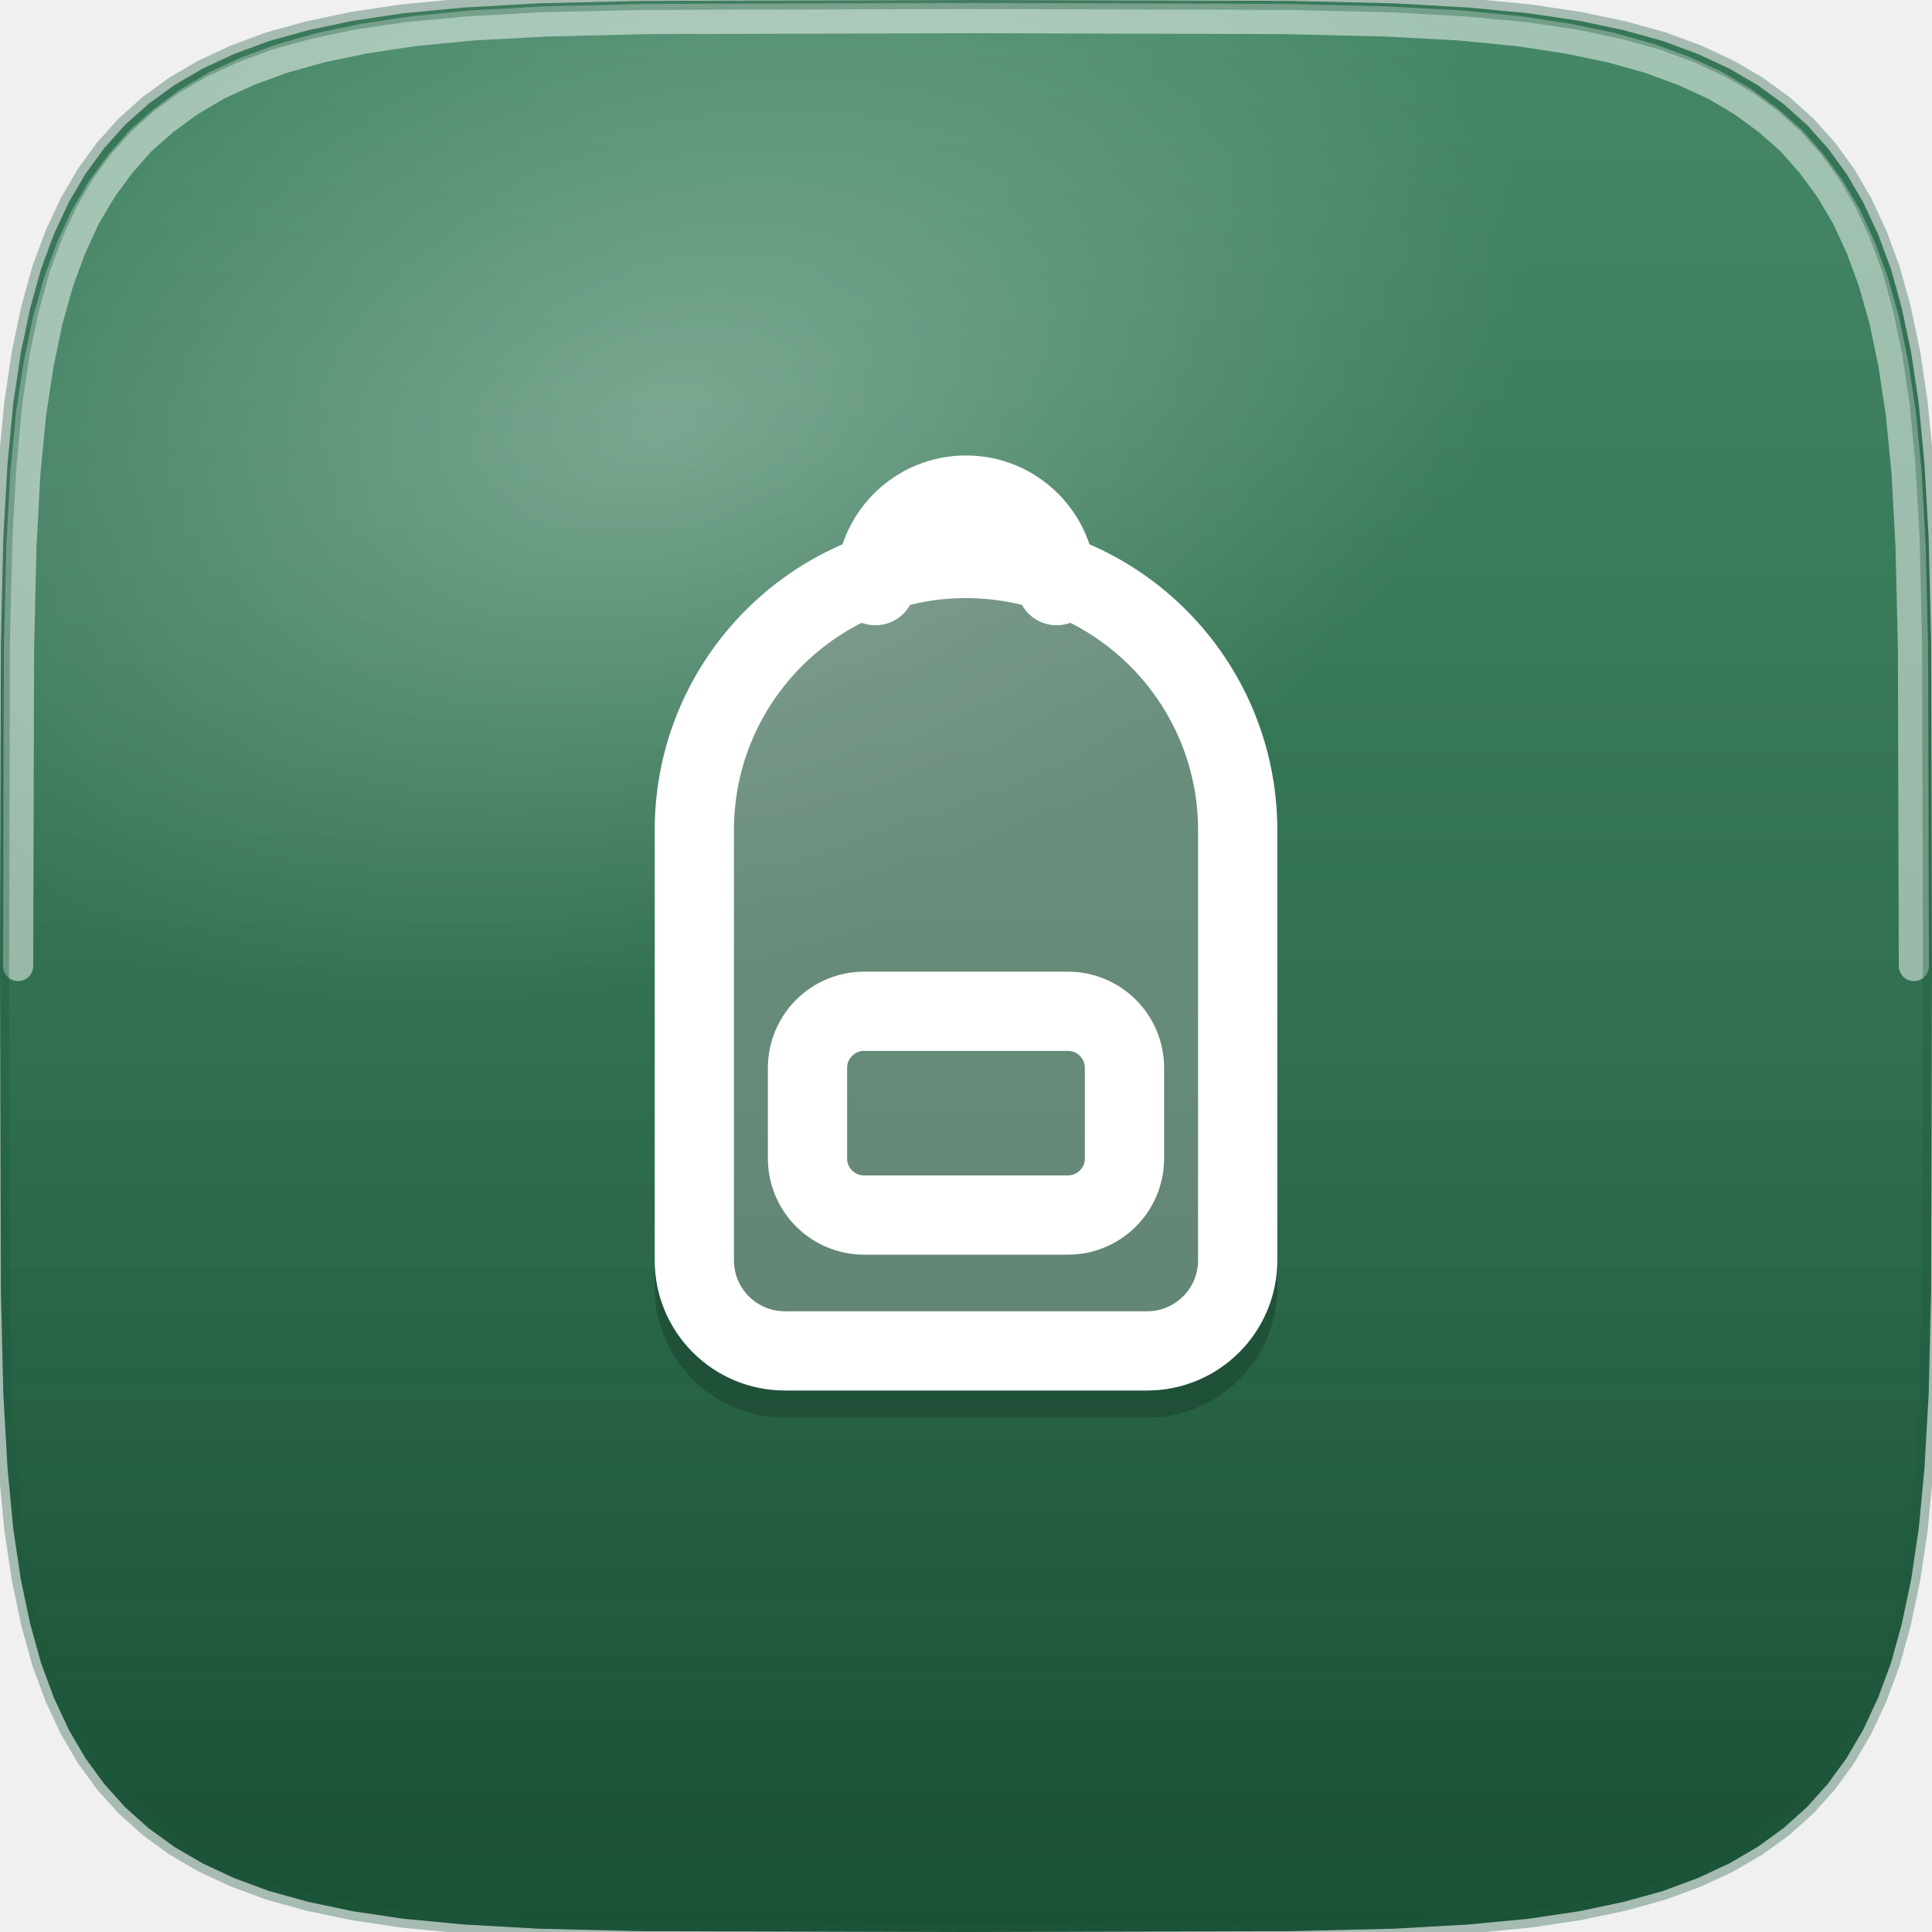
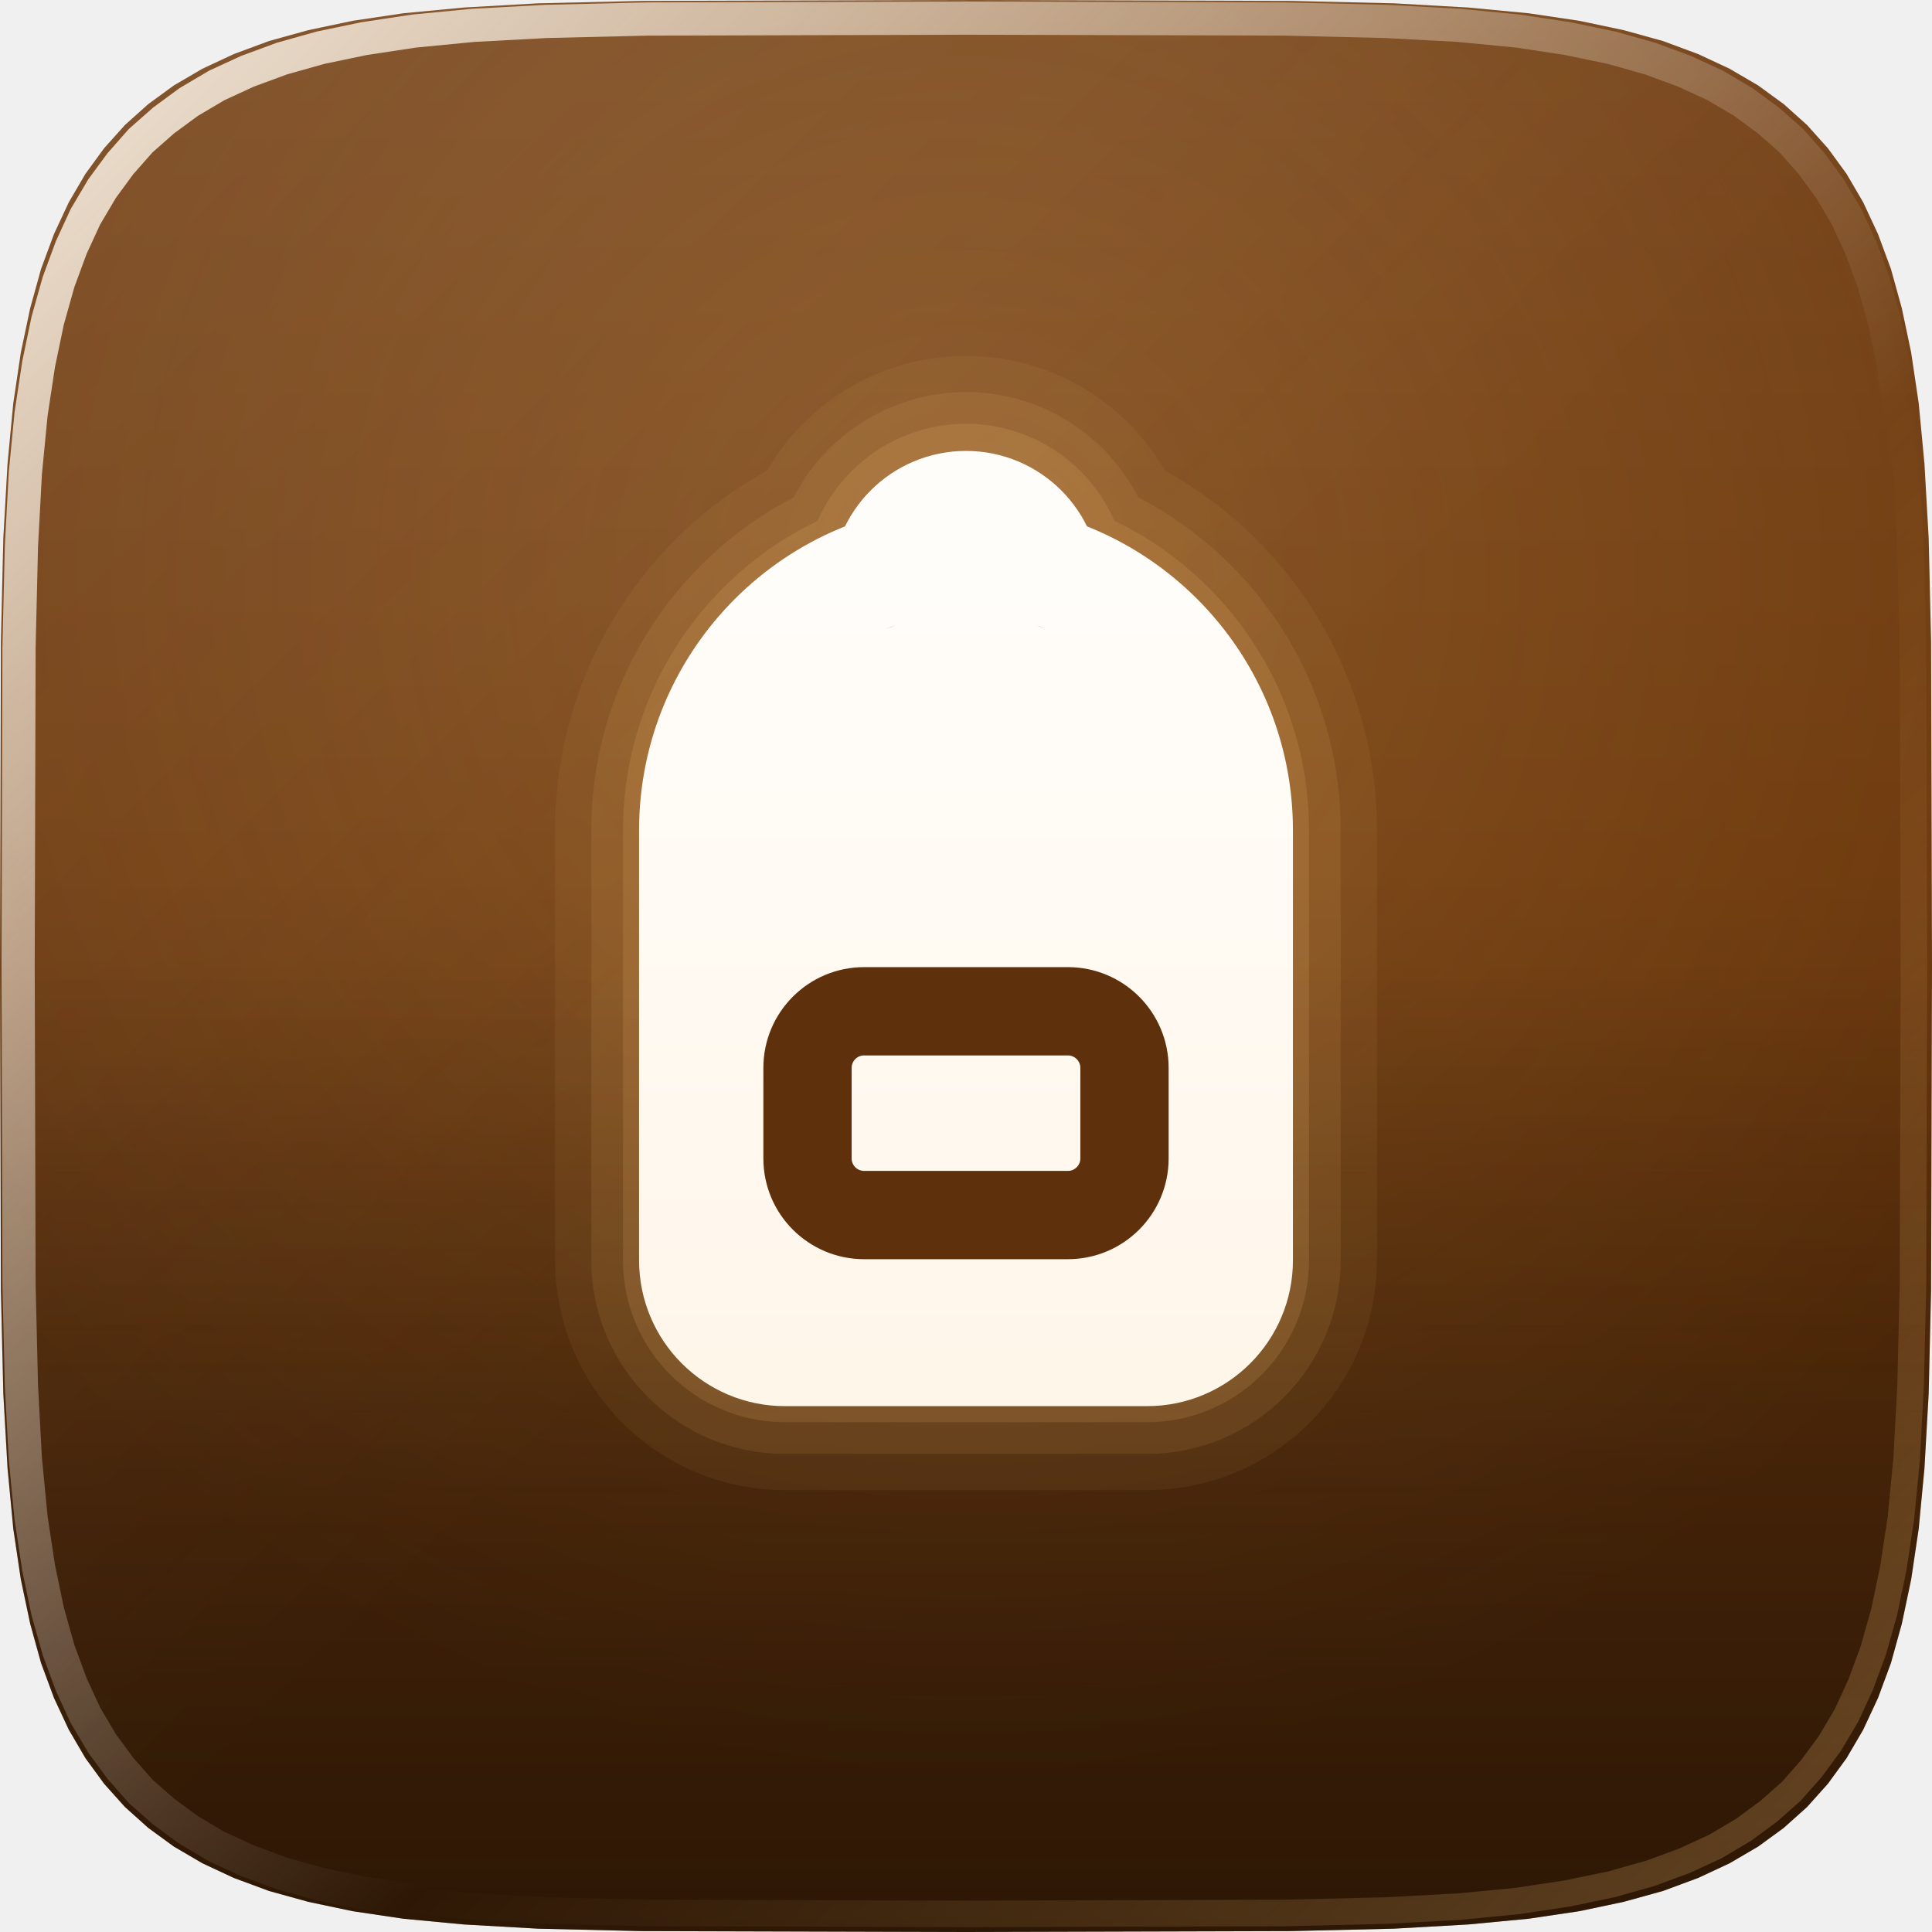
<svg xmlns="http://www.w3.org/2000/svg" width="64" height="64" viewBox="0 0 64 64">
  <defs>
    <linearGradient id="lb" x1="0" y1="0" x2="0" y2="1">
-       <stop offset="0" stop-color="#458867" />
-       <stop offset="1" stop-color="#1E5B3D" />
+       <stop offset="0" stop-color="#74431B" />
+       <stop offset="0.45" stop-color="#6B370C" />
+       <stop offset="1" stop-color="#361C06" />
    </linearGradient>
-     <radialGradient id="ls" cx="0.5" cy="0.5" r="0.5">
-       <stop offset="0" stop-color="#FFFFFF" stop-opacity="0.32" />
-       <stop offset="1" stop-color="#FFFFFF" stop-opacity="0" />
+     <radialGradient id="lk" cx="0.5" cy="0.3" r="0.62">
+       <stop offset="0" stop-color="#FFC87A" stop-opacity="0.18" />
+       <stop offset="1" stop-color="#FFC87A" stop-opacity="0" />
    </radialGradient>
+     <linearGradient id="ls" x1="0" y1="0" x2="1" y2="1">
+       <stop offset="0" stop-color="#FFF7EB" stop-opacity="0.08" />
+       <stop offset="0.3" stop-color="#FFF7EB" stop-opacity="0.044" />
+       <stop offset="0.52" stop-color="#FFF7EB" stop-opacity="0" />
+     </linearGradient>
    <linearGradient id="lh" x1="0" y1="0" x2="0" y2="1">
-       <stop offset="0.55" stop-color="#102F1F" stop-opacity="0" />
-       <stop offset="1" stop-color="#102F1F" stop-opacity="0.26" />
+       <stop offset="0.5" stop-color="#1E0F03" stop-opacity="0" />
+       <stop offset="1" stop-color="#1E0F03" stop-opacity="0.4" />
+     </linearGradient>
+     <linearGradient id="lr" x1="0" y1="0" x2="1" y2="1">
+       <stop offset="0" stop-color="#FFF7EB" stop-opacity="0.9" />
+       <stop offset="0.36" stop-color="#FFF7EB" stop-opacity="0.36" />
+       <stop offset="0.6" stop-color="#FFF7EB" stop-opacity="0" />
+     </linearGradient>
+     <linearGradient id="le" x1="0" y1="0" x2="1" y2="1">
+       <stop offset="0.6" stop-color="#FFC87A" stop-opacity="0" />
+       <stop offset="1" stop-color="#FFC87A" stop-opacity="0.252" />
    </linearGradient>
    <clipPath id="lc">
      <path d="M64.00 32.00L63.97 42.75L63.89 46.17L63.75 48.64L63.56 50.64L63.31 52.32L63.00 53.79L62.64 55.09L62.21 56.25L61.72 57.30L61.17 58.24L60.55 59.09L59.86 59.86L59.09 60.55L58.24 61.17L57.30 61.72L56.25 62.21L55.09 62.64L53.79 63.00L52.32 63.31L50.64 63.56L48.64 63.75L46.17 63.89L42.75 63.97L32.00 64.00L21.25 63.97L17.83 63.89L15.36 63.75L13.36 63.56L11.68 63.31L10.21 63.00L8.91 62.64L7.75 62.21L6.70 61.72L5.76 61.17L4.91 60.55L4.14 59.86L3.45 59.09L2.83 58.24L2.28 57.30L1.79 56.25L1.36 55.09L1.00 53.79L0.69 52.32L0.44 50.64L0.25 48.64L0.11 46.17L0.03 42.75L0.00 32.00L0.03 21.25L0.11 17.83L0.25 15.36L0.44 13.36L0.69 11.68L1.00 10.21L1.36 8.91L1.79 7.75L2.28 6.70L2.83 5.76L3.45 4.91L4.14 4.14L4.91 3.45L5.76 2.83L6.70 2.28L7.75 1.79L8.91 1.36L10.21 1.00L11.68 0.69L13.36 0.44L15.36 0.25L17.83 0.11L21.25 0.03L32.00 0.00L42.75 0.03L46.17 0.11L48.64 0.25L50.64 0.44L52.32 0.69L53.79 1.00L55.09 1.36L56.25 1.79L57.30 2.28L58.24 2.83L59.09 3.45L59.86 4.14L60.55 4.91L61.17 5.76L61.72 6.70L62.21 7.75L62.64 8.91L63.00 10.21L63.31 11.68L63.56 13.36L63.75 15.36L63.89 17.83L63.97 21.25Z" />
    </clipPath>
+     <linearGradient id="lg" gradientUnits="userSpaceOnUse" x1="0" y1="3" x2="0" y2="21">
+       <stop offset="0" stop-color="#FFFDFA" />
+       <stop offset="1" stop-color="#FFF6EA" />
+     </linearGradient>
+     <clipPath id="lf">
+       <path d="M6 9a6 6 0 0 1 12 0v9.5a2 2 0 0 1-2 2H8a2 2 0 0 1-2-2z" />
+     </clipPath>
  </defs>
  <path d="M64.00 32.00L63.97 42.75L63.89 46.17L63.75 48.64L63.56 50.64L63.31 52.32L63.00 53.79L62.64 55.09L62.21 56.25L61.72 57.30L61.17 58.24L60.55 59.09L59.86 59.86L59.09 60.55L58.24 61.17L57.30 61.72L56.25 62.21L55.09 62.64L53.79 63.00L52.32 63.31L50.64 63.56L48.64 63.75L46.17 63.89L42.75 63.97L32.00 64.00L21.25 63.97L17.83 63.89L15.36 63.75L13.36 63.56L11.68 63.31L10.21 63.00L8.91 62.64L7.75 62.21L6.70 61.72L5.76 61.17L4.91 60.55L4.14 59.86L3.45 59.09L2.83 58.24L2.28 57.30L1.79 56.25L1.36 55.09L1.00 53.79L0.69 52.32L0.44 50.64L0.25 48.64L0.11 46.17L0.03 42.75L0.00 32.00L0.03 21.25L0.11 17.83L0.25 15.36L0.44 13.36L0.69 11.68L1.00 10.21L1.36 8.91L1.79 7.75L2.28 6.70L2.83 5.76L3.45 4.91L4.14 4.14L4.91 3.45L5.76 2.83L6.70 2.28L7.75 1.79L8.91 1.36L10.21 1.00L11.68 0.69L13.36 0.44L15.36 0.25L17.83 0.11L21.25 0.03L32.00 0.00L42.75 0.03L46.17 0.11L48.64 0.25L50.64 0.44L52.32 0.69L53.79 1.00L55.09 1.36L56.25 1.79L57.30 2.28L58.24 2.83L59.09 3.45L59.86 4.14L60.55 4.91L61.17 5.76L61.72 6.70L62.21 7.75L62.64 8.91L63.00 10.21L63.31 11.68L63.56 13.36L63.75 15.36L63.89 17.83L63.97 21.25Z" fill="url(#lb)" />
  <g clip-path="url(#lc)">
-     <ellipse cx="22" cy="14" rx="30" ry="18" transform="rotate(-18 22 14)" fill="url(#ls)" />
-     <path d="M64.00 32.00L63.97 42.75L63.89 46.17L63.75 48.64L63.56 50.64L63.31 52.32L63.00 53.79L62.64 55.09L62.21 56.25L61.72 57.30L61.17 58.24L60.55 59.09L59.86 59.86L59.09 60.55L58.24 61.17L57.30 61.72L56.25 62.21L55.09 62.64L53.79 63.00L52.32 63.31L50.64 63.56L48.64 63.75L46.17 63.89L42.75 63.97L32.00 64.00L21.25 63.97L17.83 63.89L15.36 63.75L13.36 63.56L11.68 63.31L10.21 63.00L8.91 62.64L7.75 62.21L6.70 61.72L5.76 61.17L4.91 60.55L4.14 59.86L3.45 59.09L2.83 58.24L2.28 57.30L1.79 56.25L1.36 55.09L1.00 53.79L0.69 52.32L0.44 50.64L0.25 48.64L0.11 46.17L0.03 42.75L0.00 32.00L0.03 21.25L0.11 17.83L0.25 15.36L0.44 13.36L0.69 11.68L1.00 10.21L1.36 8.91L1.79 7.75L2.28 6.70L2.83 5.76L3.45 4.91L4.14 4.14L4.91 3.45L5.76 2.83L6.70 2.28L7.75 1.79L8.91 1.36L10.21 1.00L11.68 0.69L13.36 0.44L15.36 0.25L17.83 0.11L21.25 0.03L32.00 0.00L42.75 0.03L46.17 0.11L48.64 0.25L50.64 0.44L52.32 0.69L53.79 1.00L55.09 1.36L56.25 1.79L57.30 2.28L58.24 2.83L59.09 3.45L59.86 4.14L60.55 4.91L61.17 5.76L61.72 6.70L62.21 7.75L62.64 8.91L63.00 10.21L63.31 11.68L63.56 13.36L63.75 15.36L63.89 17.83L63.97 21.25Z" fill="url(#lh)" />
+     <rect width="64" height="64" fill="url(#lk)" />
+     <rect width="64" height="64" fill="url(#ls)" />
+     <rect width="64" height="64" fill="url(#lh)" />
  </g>
-   <g transform="translate(14 14.9) scale(1.5)" opacity="0.35">
-     <path d="M6 9a6 6 0 0 1 12 0v9.5a2 2 0 0 1-2 2H8a2 2 0 0 1-2-2z" fill="#102F1F" />
-     <path d="M6 9a6 6 0 0 1 12 0v9.5a2 2 0 0 1-2 2H8a2 2 0 0 1-2-2zM9.75 13H14.25A1.25 1.25 0 0 1 15.5 14.25V16.25A1.25 1.25 0 0 1 14.25 17.5H9.75A1.25 1.25 0 0 1 8.5 16.25V14.25A1.25 1.25 0 0 1 9.75 13ZM10 3.6a2 2 0 0 1 4 0" fill="none" stroke="#102F1F" stroke-width="1.75" stroke-linecap="round" stroke-linejoin="round" />
+   <path d="M63.40 32.00L63.37 42.55L63.29 45.91L63.16 48.33L62.97 50.29L62.72 51.94L62.42 53.38L62.06 54.66L61.64 55.80L61.17 56.82L60.62 57.75L60.01 58.58L59.34 59.34L58.58 60.01L57.75 60.62L56.82 61.17L55.80 61.64L54.66 62.06L53.38 62.42L51.94 62.72L50.29 62.97L48.33 63.16L45.91 63.29L42.55 63.37L32.00 63.40L21.45 63.37L18.09 63.29L15.67 63.16L13.71 62.97L12.06 62.72L10.62 62.42L9.34 62.06L8.20 61.64L7.18 61.17L6.25 60.62L5.42 60.01L4.66 59.34L3.99 58.58L3.38 57.75L2.83 56.82L2.36 55.80L1.94 54.66L1.58 53.38L1.28 51.94L1.03 50.29L0.84 48.33L0.71 45.91L0.63 42.55L0.60 32.00L0.63 21.45L0.71 18.09L0.84 15.67L1.03 13.71L1.28 12.06L1.58 10.62L1.94 9.34L2.36 8.20L2.83 7.18L3.38 6.25L3.99 5.42L4.66 4.66L5.42 3.99L6.25 3.38L7.18 2.83L8.20 2.36L9.34 1.94L10.62 1.58L12.06 1.28L13.71 1.03L15.67 0.84L18.09 0.71L21.45 0.63L32.00 0.60L42.55 0.63L45.91 0.71L48.33 0.84L50.29 1.03L51.94 1.28L53.38 1.58L54.66 1.94L55.80 2.36L56.82 2.83L57.75 3.38L58.58 3.99L59.34 4.66L60.01 5.42L60.62 6.25L61.17 7.18L61.64 8.20L62.06 9.34L62.42 10.62L62.72 12.06L62.97 13.71L63.16 15.67L63.29 18.09L63.37 21.45Z" fill="none" stroke="url(#le)" stroke-width="0.88" />
+   <path d="M63.40 32.00L63.37 42.55L63.29 45.91L63.16 48.33L62.97 50.29L62.72 51.94L62.42 53.38L62.06 54.66L61.64 55.80L61.17 56.82L60.62 57.75L60.01 58.58L59.34 59.34L58.58 60.01L57.75 60.62L56.82 61.17L55.80 61.64L54.66 62.06L53.38 62.42L51.94 62.72L50.29 62.97L48.33 63.16L45.91 63.29L42.55 63.37L32.00 63.40L21.45 63.37L18.09 63.29L15.67 63.16L13.71 62.97L12.06 62.72L10.62 62.42L9.34 62.06L8.20 61.64L7.18 61.17L6.25 60.62L5.42 60.01L4.66 59.34L3.99 58.58L3.38 57.75L2.83 56.82L2.36 55.80L1.94 54.66L1.58 53.38L1.28 51.94L1.03 50.29L0.84 48.33L0.71 45.91L0.63 42.55L0.60 32.00L0.63 21.45L0.71 18.09L0.84 15.67L1.03 13.71L1.28 12.06L1.58 10.62L1.94 9.34L2.36 8.20L2.83 7.18L3.38 6.25L3.99 5.42L4.66 4.66L5.42 3.99L6.25 3.38L7.18 2.83L8.20 2.36L9.34 1.94L10.62 1.58L12.06 1.28L13.71 1.03L15.67 0.84L18.09 0.71L21.45 0.63L32.00 0.60L42.55 0.63L45.91 0.71L48.33 0.84L50.29 1.03L51.94 1.28L53.38 1.58L54.66 1.94L55.80 2.36L56.82 2.83L57.75 3.38L58.58 3.99L59.34 4.66L60.01 5.42L60.62 6.25L61.17 7.18L61.64 8.20L62.06 9.34L62.42 10.62L62.72 12.06L62.97 13.71L63.16 15.67L63.29 18.09L63.37 21.45Z" fill="none" stroke="url(#lr)" stroke-width="1.1" />
+   <g transform="translate(14 14) scale(1.5)">
+     <g opacity="0.062">
+       <path d="M6 9a6 6 0 0 1 12 0v9.5a2 2 0 0 1-2 2H8a2 2 0 0 1-2-2z" fill="#FFC87A" stroke="#FFC87A" stroke-width="4.2" stroke-linejoin="round" />
+       <path d="M6 9a6 6 0 0 1 12 0v9.5a2 2 0 0 1-2 2H8a2 2 0 0 1-2-2zM9.75 13H14.25A1.25 1.25 0 0 1 15.5 14.25V16.25A1.25 1.25 0 0 1 14.25 17.5H9.75A1.25 1.25 0 0 1 8.5 16.25V14.25A1.25 1.25 0 0 1 9.75 13ZM10 3.6a2 2 0 0 1 4 0" fill="none" stroke="#FFC87A" stroke-width="6.15" stroke-linecap="round" stroke-linejoin="round" />
+     </g>
+     <g opacity="0.095">
+       <path d="M6 9a6 6 0 0 1 12 0v9.5a2 2 0 0 1-2 2H8a2 2 0 0 1-2-2z" fill="#FFC87A" stroke="#FFC87A" stroke-width="2.6" stroke-linejoin="round" />
+       <path d="M6 9a6 6 0 0 1 12 0v9.5a2 2 0 0 1-2 2H8a2 2 0 0 1-2-2zM9.75 13H14.25A1.25 1.25 0 0 1 15.5 14.25V16.25A1.25 1.25 0 0 1 14.25 17.5H9.75A1.25 1.25 0 0 1 8.5 16.25V14.25A1.25 1.25 0 0 1 9.75 13ZM10 3.6a2 2 0 0 1 4 0" fill="none" stroke="#FFC87A" stroke-width="4.55" stroke-linecap="round" stroke-linejoin="round" />
+     </g>
+     <g opacity="0.14">
+       <path d="M6 9a6 6 0 0 1 12 0v9.5a2 2 0 0 1-2 2H8a2 2 0 0 1-2-2z" fill="#FFC87A" stroke="#FFC87A" stroke-width="1.2" stroke-linejoin="round" />
+       <path d="M6 9a6 6 0 0 1 12 0v9.5a2 2 0 0 1-2 2H8a2 2 0 0 1-2-2zM9.75 13H14.25A1.25 1.25 0 0 1 15.5 14.25V16.25A1.25 1.25 0 0 1 14.25 17.5H9.75A1.25 1.25 0 0 1 8.5 16.25V14.25A1.25 1.25 0 0 1 9.75 13ZM10 3.6a2 2 0 0 1 4 0" fill="none" stroke="#FFC87A" stroke-width="3.15" stroke-linecap="round" stroke-linejoin="round" />
+     </g>
+     <path d="M6 9a6 6 0 0 1 12 0v9.5a2 2 0 0 1-2 2H8a2 2 0 0 1-2-2z" fill="url(#lg)" />
+     <path d="M6 9a6 6 0 0 1 12 0v9.5a2 2 0 0 1-2 2H8a2 2 0 0 1-2-2zM9.75 13H14.25A1.25 1.25 0 0 1 15.5 14.25V16.25A1.25 1.25 0 0 1 14.25 17.5H9.75A1.25 1.25 0 0 1 8.5 16.25V14.25A1.25 1.25 0 0 1 9.75 13ZM10 3.6a2 2 0 0 1 4 0" fill="none" stroke="url(#lg)" stroke-width="1.95" stroke-linecap="round" stroke-linejoin="round" />
+     <g clip-path="url(#lf)">
+       <path d="M6 9a6 6 0 0 1 12 0v9.5a2 2 0 0 1-2 2H8a2 2 0 0 1-2-2zM9.75 13H14.25A1.25 1.25 0 0 1 15.5 14.25V16.25A1.25 1.25 0 0 1 14.25 17.5H9.75A1.25 1.25 0 0 1 8.5 16.25V14.25A1.25 1.25 0 0 1 9.75 13ZM10 3.6a2 2 0 0 1 4 0" fill="none" stroke="#5E300B" stroke-width="1.95" stroke-linecap="round" stroke-linejoin="round" />
+     </g>
+     <path d="M6 9a6 6 0 0 1 12 0v9.5a2 2 0 0 1-2 2H8a2 2 0 0 1-2-2z" fill="none" stroke="url(#lg)" stroke-width="2.44" stroke-linejoin="round" />
  </g>
-   <g transform="translate(14 14) scale(1.5)">
-     <path d="M6 9a6 6 0 0 1 12 0v9.5a2 2 0 0 1-2 2H8a2 2 0 0 1-2-2z" fill="#FFFFFF" fill-opacity="0.3" />
-     <path d="M6 9a6 6 0 0 1 12 0v9.5a2 2 0 0 1-2 2H8a2 2 0 0 1-2-2zM9.75 13H14.25A1.25 1.25 0 0 1 15.5 14.25V16.25A1.25 1.25 0 0 1 14.25 17.5H9.75A1.25 1.25 0 0 1 8.5 16.25V14.25A1.25 1.25 0 0 1 9.75 13ZM10 3.6a2 2 0 0 1 4 0" fill="none" stroke="#FFFFFF" stroke-width="1.75" stroke-linecap="round" stroke-linejoin="round" />
-   </g>
-   <path d="M0.60 32.00L0.63 21.45L0.71 18.09L0.84 15.67L1.03 13.71L1.28 12.06L1.58 10.62L1.94 9.34L2.36 8.20L2.83 7.18L3.38 6.25L3.99 5.42L4.66 4.66L5.42 3.99L6.25 3.38L7.18 2.83L8.20 2.36L9.34 1.94L10.62 1.58L12.06 1.28L13.71 1.03L15.67 0.84L18.09 0.71L21.45 0.63L32.00 0.60L42.55 0.63L45.91 0.71L48.33 0.84L50.29 1.03L51.94 1.28L53.38 1.58L54.66 1.94L55.80 2.36L56.82 2.83L57.75 3.38L58.58 3.99L59.34 4.66L60.01 5.42L60.62 6.25L61.17 7.18L61.64 8.20L62.06 9.34L62.42 10.62L62.72 12.06L62.97 13.71L63.16 15.67L63.29 18.09L63.37 21.45L63.40 32.00" fill="none" stroke="#FFFFFF" stroke-opacity="0.5" stroke-width="1" stroke-linecap="round" />
-   <path d="M64.00 32.00L63.97 42.75L63.89 46.17L63.75 48.64L63.56 50.64L63.31 52.32L63.00 53.79L62.64 55.09L62.21 56.25L61.72 57.30L61.17 58.24L60.55 59.09L59.86 59.86L59.09 60.55L58.24 61.17L57.30 61.72L56.25 62.21L55.09 62.64L53.79 63.00L52.32 63.31L50.64 63.56L48.64 63.75L46.17 63.89L42.75 63.97L32.00 64.00L21.25 63.97L17.83 63.89L15.36 63.75L13.36 63.56L11.68 63.31L10.21 63.00L8.91 62.64L7.75 62.21L6.70 61.72L5.76 61.17L4.91 60.55L4.14 59.86L3.45 59.09L2.83 58.24L2.28 57.30L1.79 56.25L1.36 55.09L1.00 53.79L0.69 52.32L0.44 50.64L0.25 48.64L0.11 46.17L0.03 42.75L0.00 32.00L0.03 21.25L0.11 17.83L0.25 15.36L0.44 13.36L0.69 11.68L1.00 10.21L1.36 8.91L1.79 7.75L2.28 6.70L2.83 5.76L3.45 4.91L4.14 4.14L4.91 3.45L5.76 2.83L6.70 2.28L7.75 1.79L8.91 1.36L10.21 1.00L11.68 0.69L13.36 0.44L15.36 0.25L17.83 0.11L21.25 0.03L32.00 0.00L42.75 0.03L46.17 0.11L48.64 0.25L50.64 0.44L52.32 0.69L53.79 1.00L55.09 1.36L56.25 1.79L57.30 2.28L58.24 2.83L59.09 3.45L59.86 4.14L60.55 4.91L61.17 5.76L61.72 6.70L62.21 7.75L62.64 8.91L63.00 10.21L63.31 11.68L63.56 13.36L63.75 15.36L63.89 17.83L63.97 21.25Z" fill="none" stroke="#1E5B3D" stroke-opacity="0.35" stroke-width="0.6" />
</svg>
